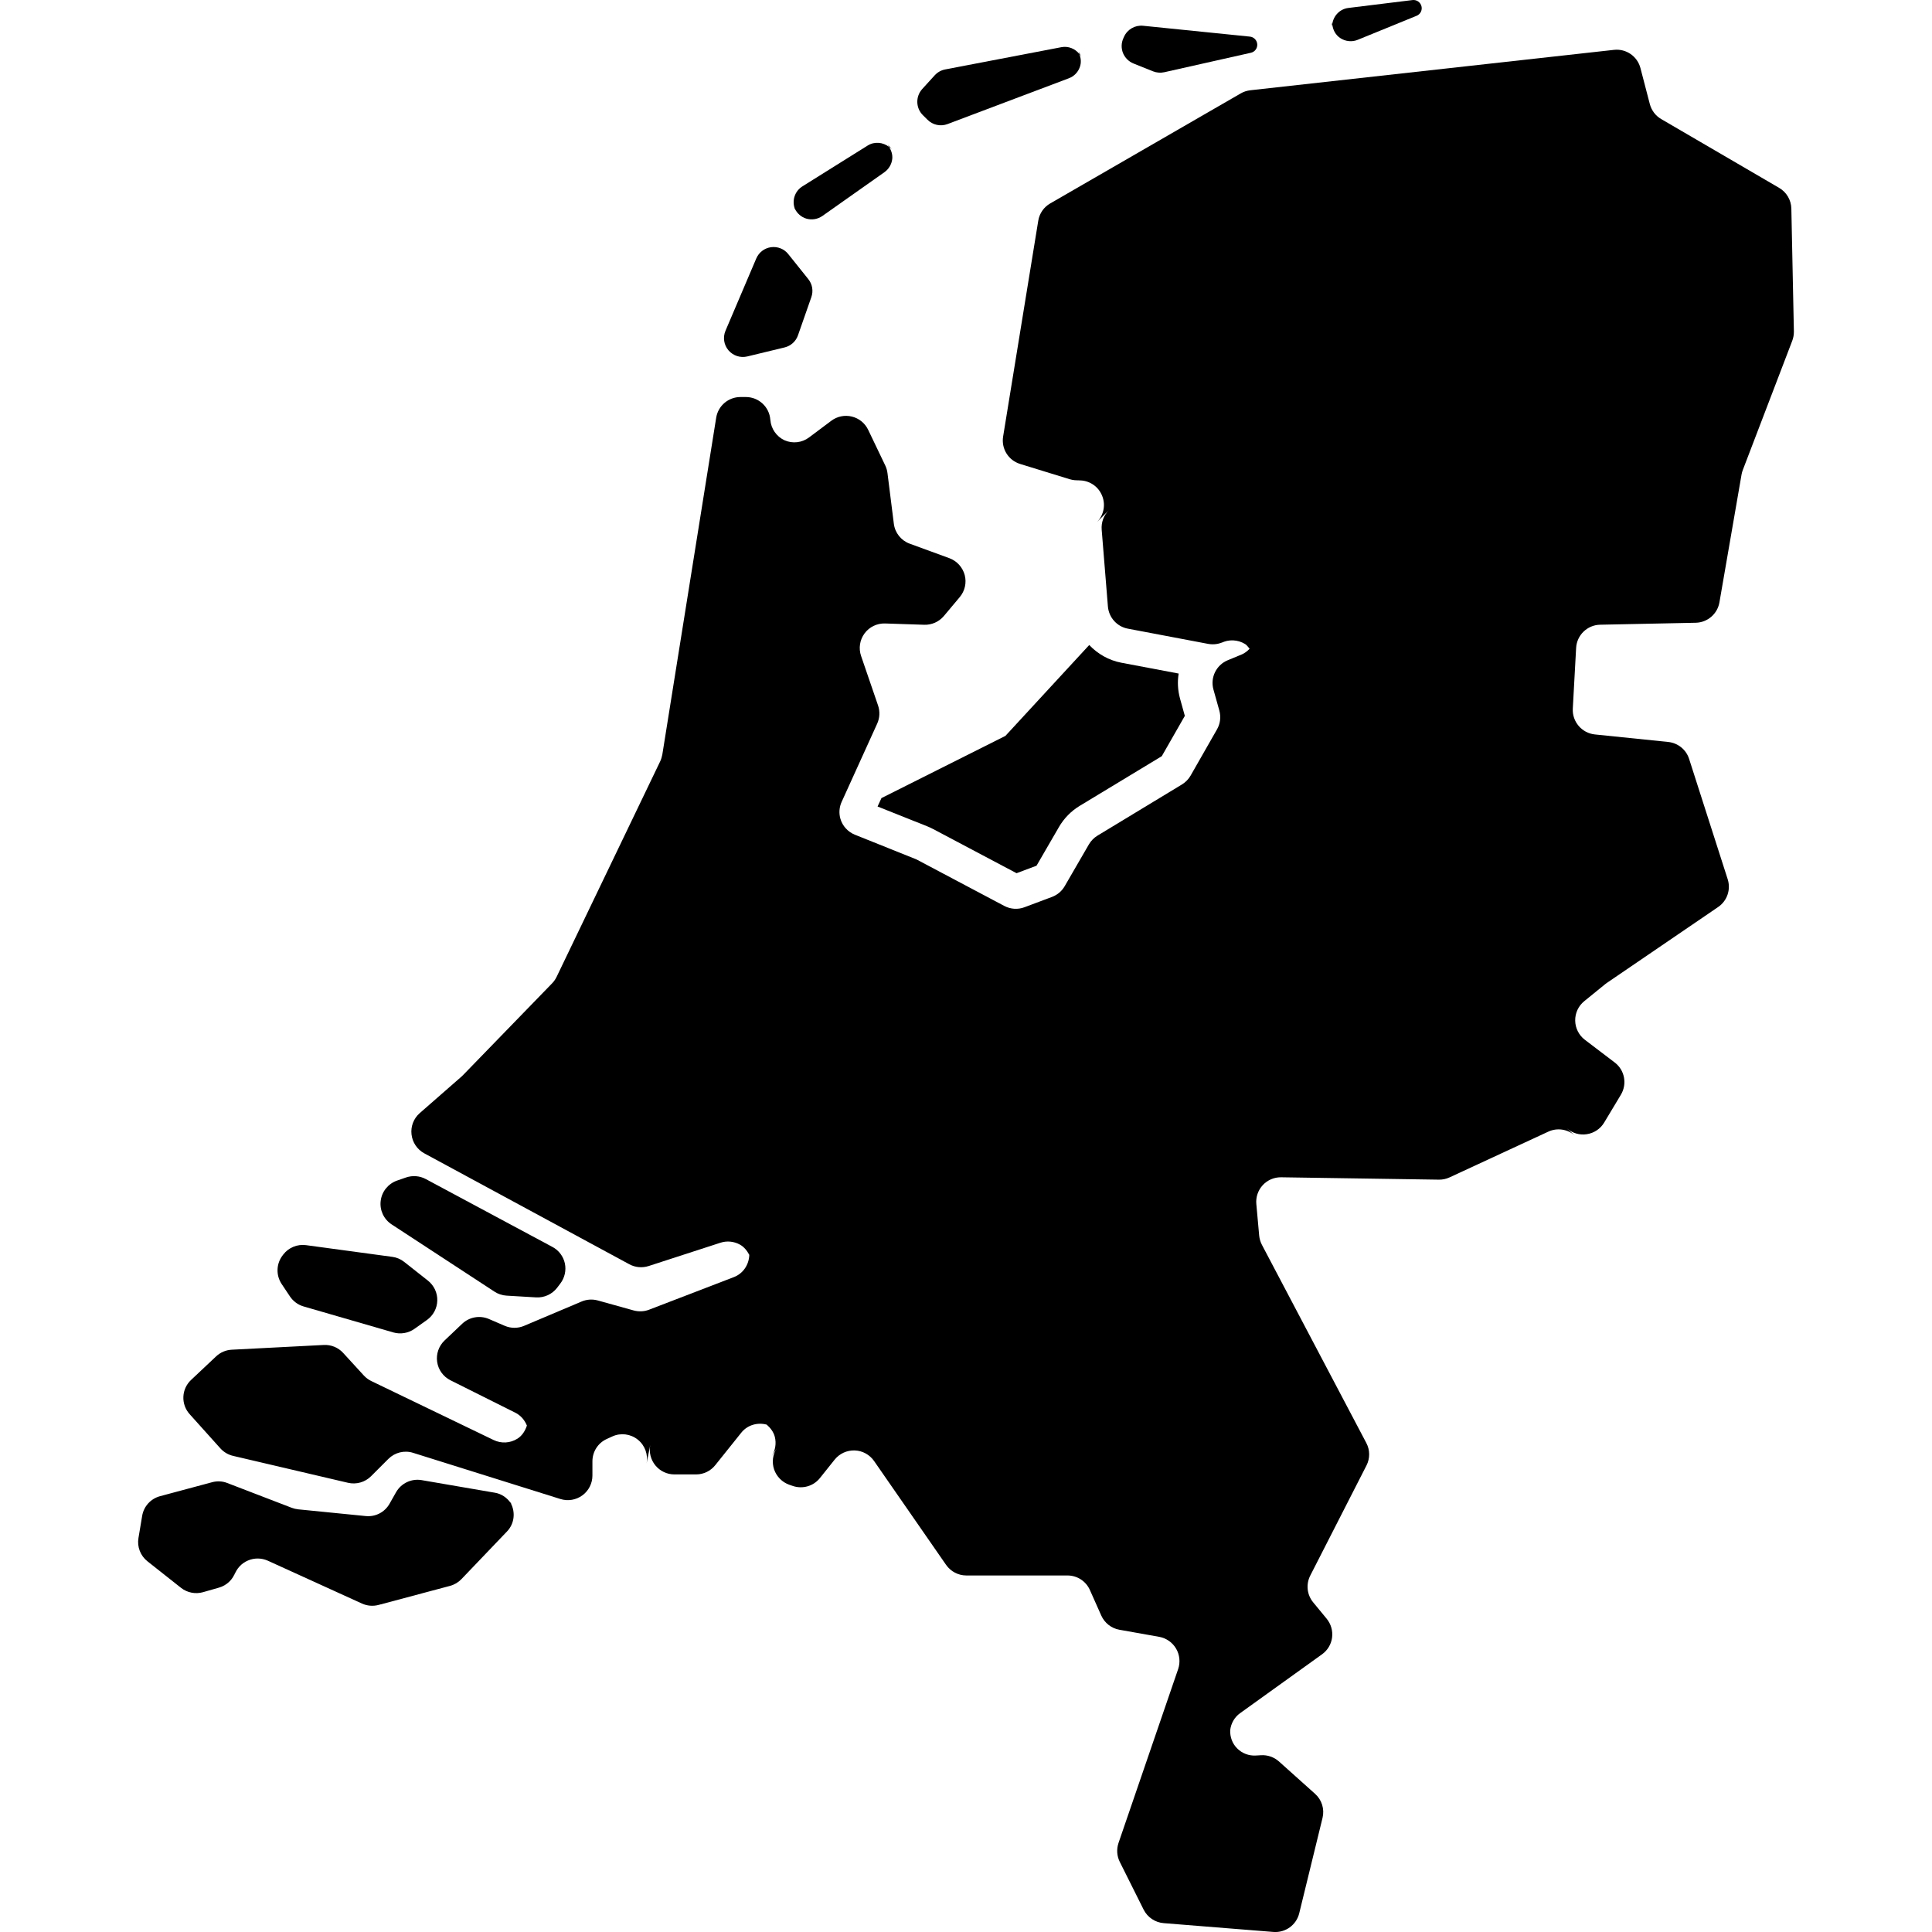
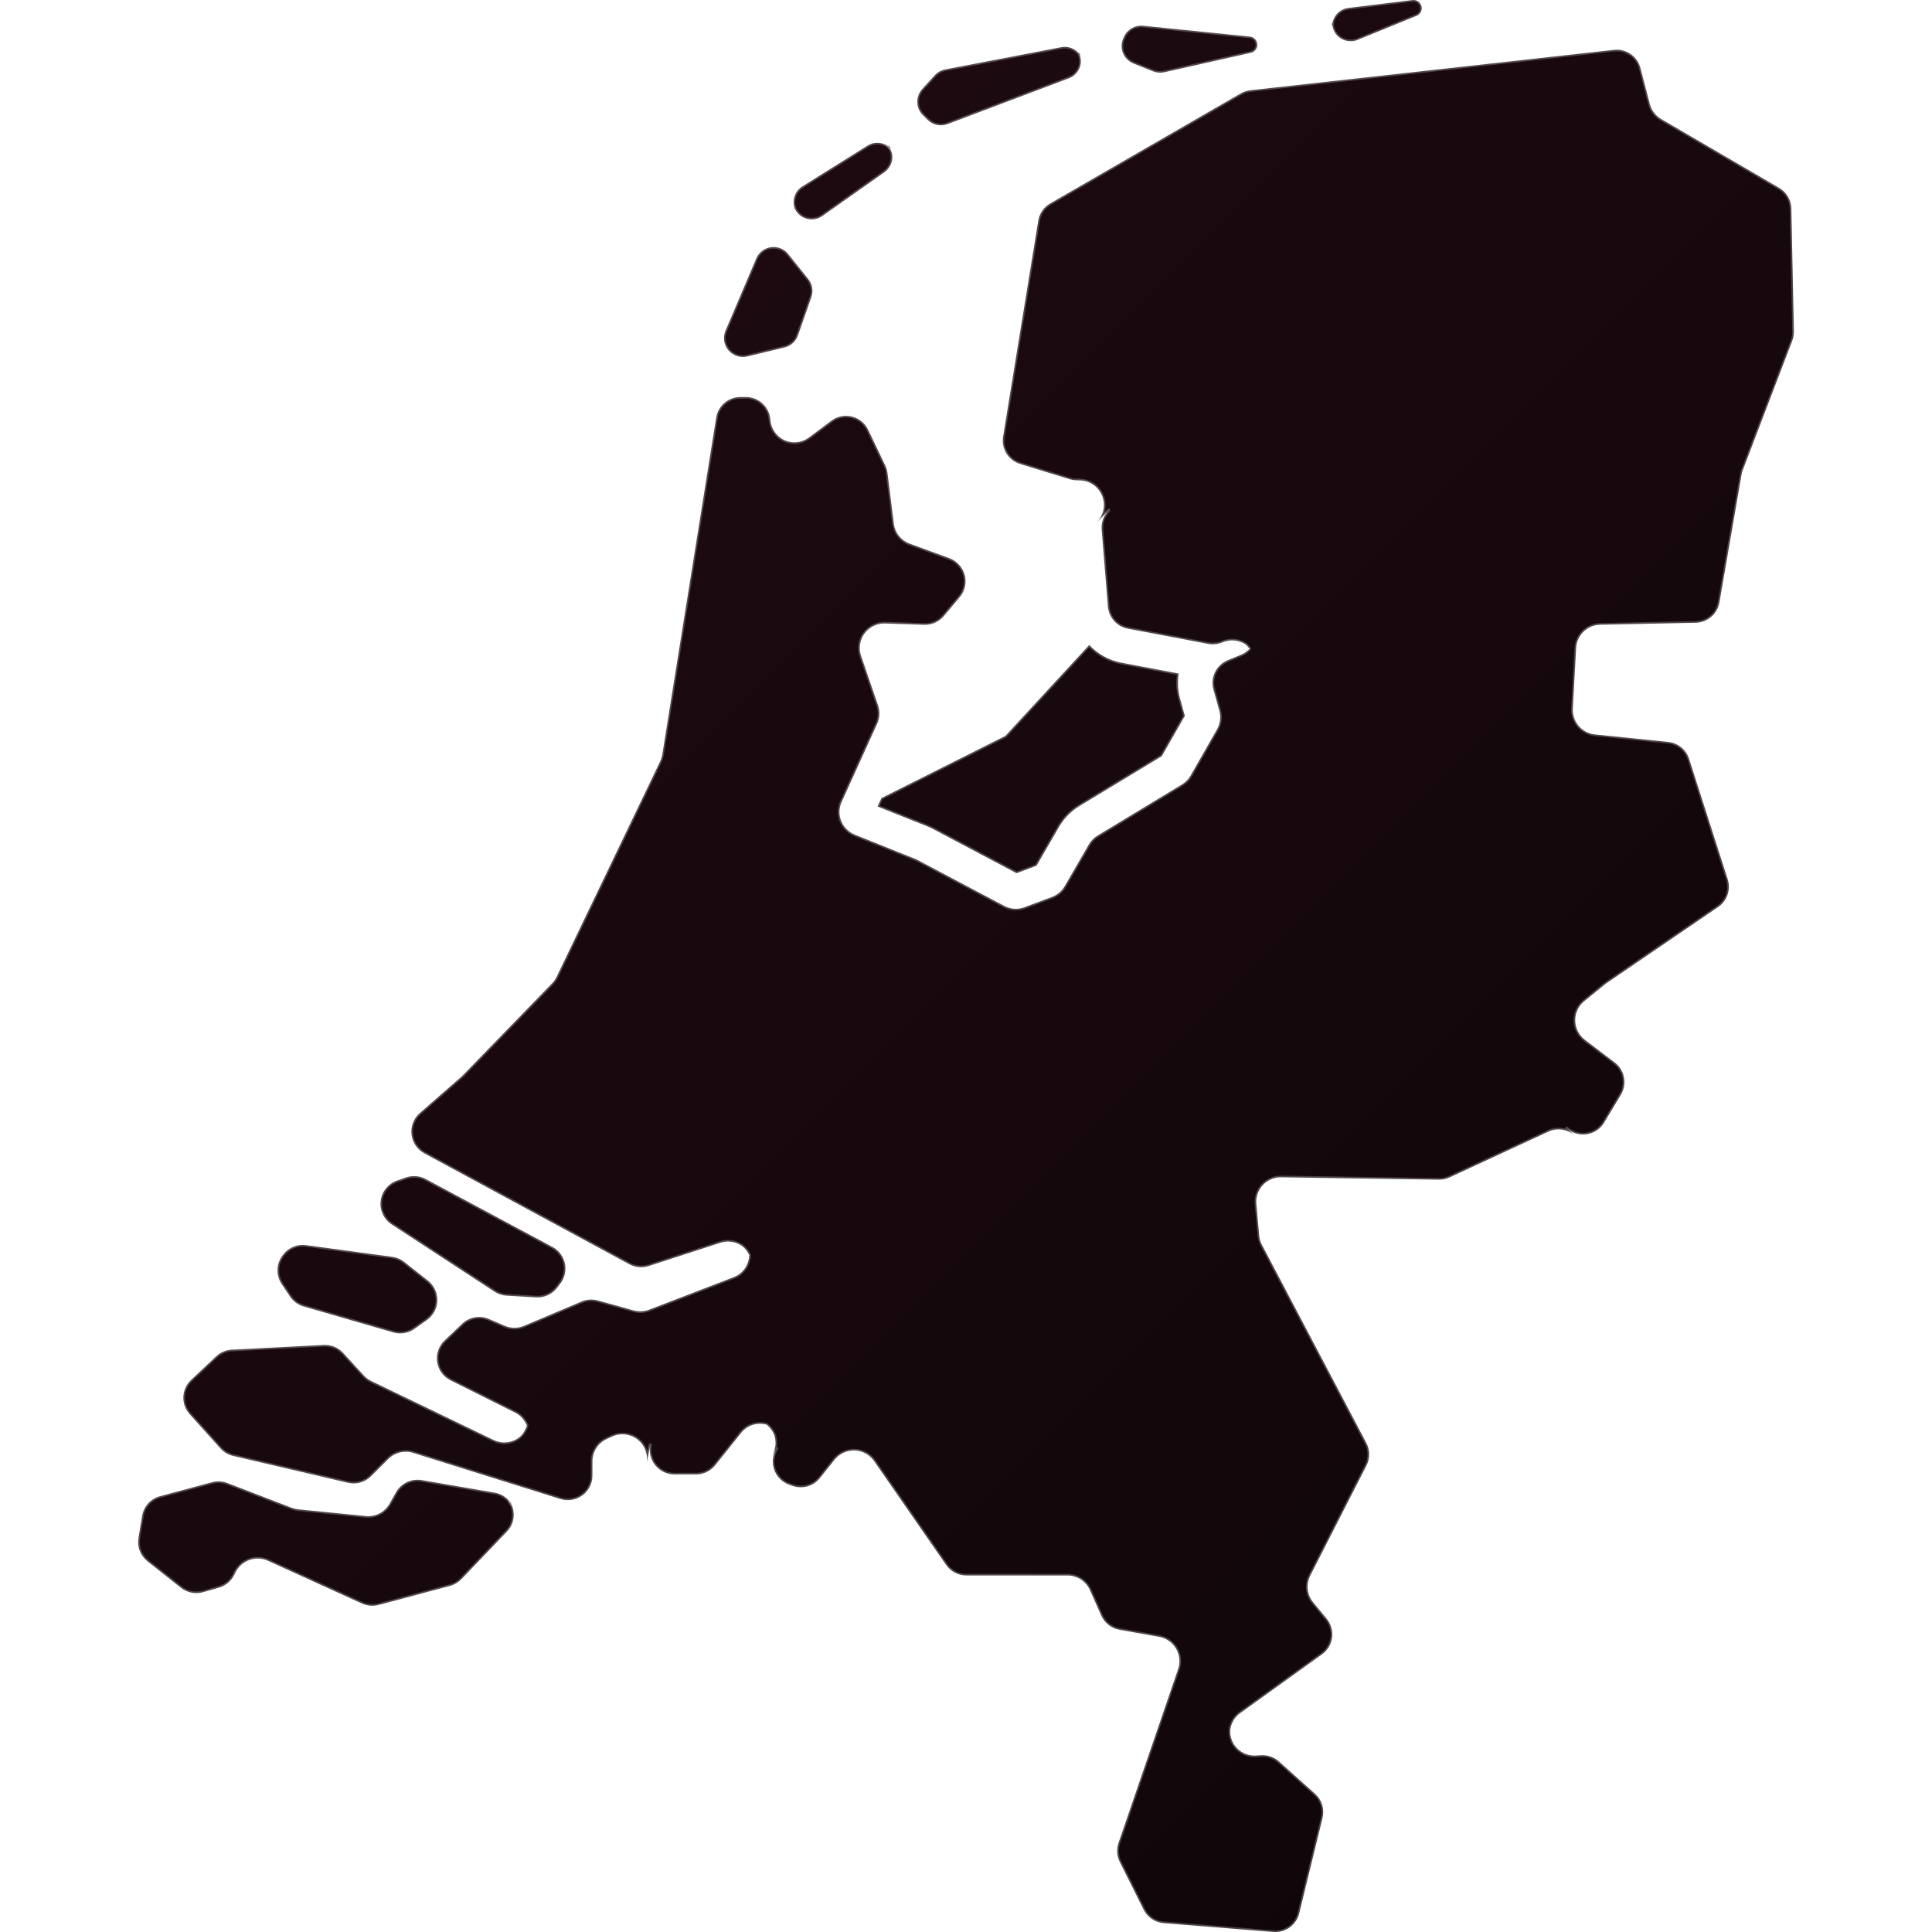
<svg xmlns="http://www.w3.org/2000/svg" height="800px" width="800px" version="1.1" id="_x32_" viewBox="0 0 512 512" xml:space="preserve">
+   <defs>
+     <linearGradient id="map-land-fill" x1="0" y1="0" x2="512" y2="512" gradientUnits="userSpaceOnUse">
+       <stop offset="0" stop-color="#210c13" />
+       <stop offset="1" stop-color="#0d0508" />
+     </linearGradient>
+   </defs>
  <style type="text/css">
- 	.st0{fill:#000000;}
+ 	.st0{fill:url(#map-land-fill);stroke:#f8fafc;stroke-opacity:0.26;stroke-width:1.35;stroke-linejoin:round;vector-effect:non-scaling-stroke;}
</style>
  <g>
    <path class="st0" d="M474.726,55.276c-0.049-2.27-1.274-4.345-3.234-5.488l-31.249-18.23c-1.502-0.866-2.58-2.312-3.022-3.978   l-2.483-9.531c-0.816-3.144-3.806-5.194-7.007-4.836L331.34,23.922c-0.899,0.106-1.765,0.384-2.532,0.833l-50.491,29.158   c-1.699,0.972-2.859,2.662-3.169,4.59l-9.311,57.18c-0.523,3.21,1.388,6.314,4.509,7.269l13.15,4.051   c0.882,0.262,1.797,0.343,2.695,0.237l-0.915,0.123c2.745-0.343,5.424,1.111,6.616,3.61c1.224,2.5,0.719,5.472-1.242,7.448   l3.186-3.193c-1.356,1.356-2.026,3.227-1.879,5.138l1.65,20.361c0.245,2.924,2.402,5.333,5.276,5.873l21.284,4.034   c1.405,0.262,2.858,0.065,4.133-0.571l-0.67,0.326c2.009-1.013,4.41-0.898,6.338,0.286c0.506,0.318,0.8,0.824,1.192,1.249   c-0.605,0.638-1.307,1.193-2.14,1.536l-3.642,1.503c-3.055,1.258-4.688,4.59-3.806,7.758l1.568,5.603   c0.458,1.674,0.245,3.463-0.621,4.966l-7.008,12.268c-0.539,0.948-1.34,1.748-2.287,2.336l-22.378,13.558   c-0.948,0.571-1.715,1.372-2.271,2.311l-6.42,11.083c-0.751,1.307-1.928,2.303-3.349,2.842l-7.318,2.744   c-1.748,0.653-3.675,0.523-5.325-0.343l-23.13-12.251c-0.212-0.106-0.425-0.212-0.637-0.278l-15.844-6.354   c-1.863-0.752-3.284-2.312-3.839-4.231c-0.425-1.494-0.31-3.078,0.343-4.492l9.409-20.712c0.686-1.511,0.768-3.235,0.228-4.819   l-4.492-13.1c-0.702-2.026-0.359-4.264,0.915-5.995c1.274-1.716,3.3-2.696,5.44-2.63l10.372,0.343   c1.993,0.066,3.904-0.784,5.194-2.302l4.214-5.023c1.372-1.626,1.862-3.814,1.323-5.856c-0.556-2.058-2.058-3.716-4.05-4.459   l-10.52-3.847c-2.287-0.833-3.92-2.883-4.214-5.301l-1.682-13.386c-0.082-0.694-0.278-1.364-0.572-2l-4.541-9.482   c-0.849-1.772-2.434-3.063-4.328-3.52c-1.895-0.466-3.888-0.058-5.456,1.119l-5.897,4.418c-1.878,1.412-4.36,1.683-6.501,0.744   c-2.123-0.997-3.561-3.047-3.741-5.383l-0.016-0.065c-0.245-3.398-3.088-6.012-6.485-6.012h-1.421c-3.201,0-5.93,2.32-6.436,5.472   l-14.276,89.27c-0.115,0.612-0.295,1.226-0.556,1.788l-27.459,57.131c-0.31,0.637-0.702,1.208-1.192,1.715l-23.588,24.306   c-0.114,0.131-0.245,0.245-0.375,0.368l-11.124,9.728c-1.601,1.404-2.418,3.512-2.173,5.618c0.229,2.124,1.487,3.986,3.349,5.015   l54.379,29.419c1.568,0.85,3.414,1.013,5.112,0.466l19.03-6.174c1.715-0.564,3.594-0.367,5.162,0.498   c1.11,0.62,1.894,1.616,2.483,2.72c-0.082,2.564-1.585,4.924-4.084,5.889l-22.476,8.641c-1.29,0.498-2.728,0.563-4.084,0.196   l-9.506-2.646c-1.421-0.392-2.924-0.294-4.28,0.278l-15.258,6.452c-1.633,0.694-3.479,0.686-5.096,0l-4.247-1.83   c-2.386-1.013-5.146-0.523-7.04,1.258l-4.689,4.452c-1.535,1.462-2.27,3.577-1.96,5.684c0.31,2.099,1.634,3.912,3.529,4.86   l17.184,8.592c1.438,0.719,2.483,1.96,3.071,3.414c-0.474,1.396-1.242,2.68-2.532,3.48c-1.895,1.192-4.264,1.323-6.289,0.343   l-32.392-15.616c-0.752-0.36-1.422-0.858-1.977-1.453l-5.505-6.012c-1.306-1.438-3.201-2.205-5.129-2.106l-24.404,1.257   c-1.536,0.074-3.006,0.703-4.133,1.765l-6.631,6.24c-2.581,2.417-2.745,6.46-0.376,9.082l8.151,9.074   c0.899,0.988,2.058,1.674,3.365,1.976l30.448,7.13c2.188,0.507,4.492-0.139,6.092-1.731l4.607-4.606   c1.715-1.707,4.231-2.336,6.55-1.601l39.056,12.243c1.977,0.612,4.133,0.253,5.799-0.972c1.666-1.217,2.663-3.169,2.663-5.244   v-3.781c0-2.557,1.486-4.876,3.806-5.921l1.47-0.67c2.205-1.013,4.819-0.694,6.73,0.833c1.911,1.512,2.81,3.97,2.336,6.37   l0.98-4.941c-0.376,1.919,0.13,3.896,1.356,5.407c1.241,1.51,3.087,2.393,5.031,2.393h5.783c1.976,0,3.839-0.915,5.063-2.45   l6.894-8.608c1.633-2.042,4.279-2.786,6.729-2.14c0.997,0.866,1.813,1.928,2.157,3.226c0.441,1.748,0.146,3.619-0.834,5.138   l1.34-2.108c-1.078,1.683-1.323,3.758-0.686,5.644c0.653,1.871,2.123,3.357,3.985,4.027l0.899,0.31   c2.614,0.915,5.52,0.098,7.252-2.074l3.904-4.884c1.29-1.601,3.251-2.5,5.309-2.434c2.058,0.065,3.954,1.11,5.13,2.792   l19.095,27.541c1.225,1.748,3.218,2.802,5.358,2.802h26.806c2.581,0,4.9,1.51,5.945,3.863l3.006,6.746   c0.882,1.976,2.679,3.398,4.802,3.773l10.552,1.878c1.879,0.343,3.513,1.479,4.476,3.12c0.964,1.634,1.16,3.611,0.555,5.407   l-15.812,46.105c-0.555,1.658-0.442,3.472,0.343,5.023l6.322,12.651c1.029,2.034,3.038,3.39,5.308,3.57l29.092,2.336   c3.169,0.245,6.077-1.846,6.828-4.949l6.175-25.27c0.572-2.336-0.18-4.786-1.976-6.387l-9.588-8.592   c-1.306-1.16-3.022-1.748-4.77-1.634l-1.258,0.073c-1.878,0.139-3.741-0.563-5.064-1.918c-1.258-1.275-1.878-3.006-1.813-4.795   c0.212-1.789,1.128-3.438,2.614-4.5l21.726-15.608c1.47-1.054,2.434-2.662,2.663-4.451c0.228-1.78-0.294-3.577-1.438-4.982   l-3.578-4.345c-1.65-1.993-1.944-4.786-0.767-7.09l14.897-29.174c0.964-1.878,0.948-4.125-0.049-5.978l-27.671-52.516   c-0.391-0.768-0.636-1.6-0.718-2.442l-0.751-8.331c-0.18-1.846,0.458-3.676,1.699-5.023c1.258-1.356,3.022-2.108,4.868-2.083   l41.801,0.629c0.98,0.016,1.944-0.188,2.842-0.605l26.152-12.112c2.352-1.103,5.128-0.678,7.073,1.037l-2.173-1.928   c1.454,1.275,3.398,1.863,5.31,1.56c1.911-0.285,3.609-1.413,4.606-3.078l4.443-7.4c1.698-2.85,0.996-6.526-1.65-8.527   l-7.906-6.012c-1.584-1.208-2.532-3.078-2.564-5.08c-0.033-1.993,0.849-3.896,2.401-5.154l5.603-4.557   c0.147-0.106,0.294-0.221,0.441-0.319l29.436-20.076c2.384-1.625,3.414-4.615,2.532-7.367l-10.225-31.886   c-0.784-2.466-2.958-4.222-5.538-4.492l-19.438-1.992c-3.447-0.36-6.028-3.366-5.848-6.829l0.882-16.09   c0.18-3.397,2.956-6.092,6.37-6.158l25.335-0.522c3.104-0.065,5.75-2.336,6.273-5.407l5.864-33.887   c0.081-0.416,0.18-0.824,0.343-1.217l13.084-34.196c0.31-0.793,0.442-1.626,0.442-2.459L474.726,55.276z" />
    <path class="st0" d="M198.031,94.464l9.899-2.393c1.65-0.4,2.989-1.609,3.544-3.21l3.545-10.128c0.571-1.633,0.261-3.43-0.817-4.77   l-5.31-6.632c-1.078-1.372-2.826-2.058-4.573-1.821c-1.732,0.237-3.218,1.38-3.904,2.998l-8.151,19.144   c-0.735,1.732-0.442,3.741,0.784,5.179C194.275,94.268,196.203,94.905,198.031,94.464z" />
    <path class="st0" d="M210.675,55.538c-0.048-0.098-0.033-0.196-0.065-0.286c-0.033-0.074-0.098-0.115-0.13-0.188L210.675,55.538z" />
    <path class="st0" d="M213.697,57.939c1.454,0.425,3.022,0.155,4.263-0.718l16.417-11.582c1.143-0.817,1.911-2.074,2.075-3.487   c0.13-1.144-0.229-2.246-0.817-3.202c-1.633-1.282-3.887-1.511-5.7-0.376l-17.299,10.822c-1.976,1.242-2.794,3.667-2.026,5.856   C211.23,56.551,212.325,57.531,213.697,57.939z" />
    <path class="st0" d="M235.242,38.272c0.18,0.196,0.245,0.458,0.392,0.678c0.228,0.188,0.49,0.334,0.703,0.564L235.242,38.272z" />
    <path class="st0" d="M285.847,13.664c0.114,0.196,0.098,0.424,0.18,0.629c0.196,0.228,0.392,0.424,0.539,0.686L285.847,13.664z" />
    <path class="st0" d="M245.811,31.747c1.388,1.38,3.446,1.829,5.292,1.135l32.13-12.129c1.372-0.506,2.434-1.584,2.924-2.948   c0.425-1.16,0.327-2.385-0.13-3.512c-1.127-1.405-2.924-2.14-4.754-1.789l-30.791,5.897c-1.062,0.204-2.026,0.742-2.761,1.543   l-3.332,3.659c-1.78,1.984-1.715,5.014,0.163,6.894L245.811,31.747z" />
    <path class="st0" d="M300.385,16.825l5.194,2.083c0.931,0.368,1.976,0.449,2.956,0.236l22.967-5.162   c1.029-0.228,1.748-1.176,1.683-2.246c-0.065-1.062-0.882-1.92-1.944-2.034l-28.308-2.875c-2.124-0.212-4.166,0.948-5.047,2.9   l-0.18,0.4c-0.572,1.241-0.605,2.663-0.098,3.936C298.131,15.322,299.127,16.318,300.385,16.825z" />
    <path class="st0" d="M352.95,5.93v1.126c0-0.228,0.082-0.425,0.115-0.645C353.049,6.24,352.95,6.101,352.95,5.93z" />
    <path class="st0" d="M359.811,10.552l15.616-6.37c0.997-0.409,1.552-1.494,1.274-2.548c-0.278-1.054-1.29-1.748-2.368-1.618   l-17.004,2.091c-2.271,0.278-3.969,2.091-4.264,4.304c0.147,1.47,0.85,2.834,2.091,3.659   C356.528,10.993,358.292,11.181,359.811,10.552z" />
    <path class="st0" d="M103.78,324.473l27.279,17.838c0.948,0.62,2.042,0.979,3.169,1.045l7.841,0.465   c2.156,0.123,4.231-0.825,5.554-2.523l0.866-1.144c1.16-1.519,1.601-3.462,1.208-5.341c-0.408-1.862-1.601-3.463-3.299-4.362   l-33.584-18.001c-1.602-0.849-3.48-0.996-5.212-0.408l-2.401,0.833c-2.336,0.833-4.018,2.891-4.312,5.366   C100.579,320.701,101.705,323.118,103.78,324.473z" />
    <path class="st0" d="M76.844,343.577c0.849,1.266,2.124,2.214,3.594,2.639l23.8,6.893c1.894,0.539,3.952,0.204,5.57-0.932   l3.332-2.368c1.666-1.176,2.696-3.087,2.744-5.128c0.066-2.058-0.866-4.019-2.466-5.293l-6.305-4.974   c-0.915-0.727-2.009-1.193-3.169-1.339l-22.836-3.096c-2.303-0.31-4.59,0.621-6.011,2.45l-0.18,0.237   c-1.716,2.214-1.829,5.268-0.278,7.604L76.844,343.577z" />
    <path class="st0" d="M131.157,395.587l-19.422-3.34c-2.695-0.458-5.39,0.808-6.762,3.185l-1.748,3.088   c-1.275,2.246-3.741,3.512-6.305,3.25l-17.887-1.78c-0.588-0.065-1.143-0.196-1.699-0.4l-17.103-6.575   c-1.274-0.507-2.694-0.572-4.018-0.212l-13.82,3.708c-2.466,0.67-4.312,2.712-4.72,5.219l-0.98,5.864   c-0.392,2.336,0.522,4.696,2.384,6.166l8.903,7.04c1.65,1.29,3.822,1.715,5.832,1.143l4.198-1.2   c2.075-0.588,3.724-2.156,4.394-4.206l-0.31,0.939c0.588-1.756,1.878-3.178,3.577-3.904c1.683-0.743,3.611-0.728,5.293,0.024   l24.976,11.369c1.372,0.612,2.907,0.751,4.378,0.359l18.932-5.047c1.16-0.31,2.206-0.931,3.039-1.796l12.071-12.627   c1.96-2.034,2.303-5.08,0.98-7.546C134.343,396.885,132.872,395.873,131.157,395.587z" />
    <path class="st0" d="M135.176,397.906c0.081,0.123,0.098,0.269,0.163,0.4c0.065,0.098,0.18,0.146,0.245,0.245L135.176,397.906z" />
    <path class="st0" d="M297.184,175.631c-3.348-0.637-6.289-2.336-8.527-4.697l-22.215,24.086l-32.849,16.482l-1.029,2.23   l13.248,5.285c0.506,0.212,1.028,0.441,1.519,0.71l22.068,11.68l5.292-1.985l5.946-10.258c1.323-2.286,3.202-4.198,5.44-5.57   l21.807-13.198l6.108-10.682l-1.257-4.526c-0.622-2.254-0.735-4.524-0.376-6.689L297.184,175.631z" />
  </g>
</svg>
